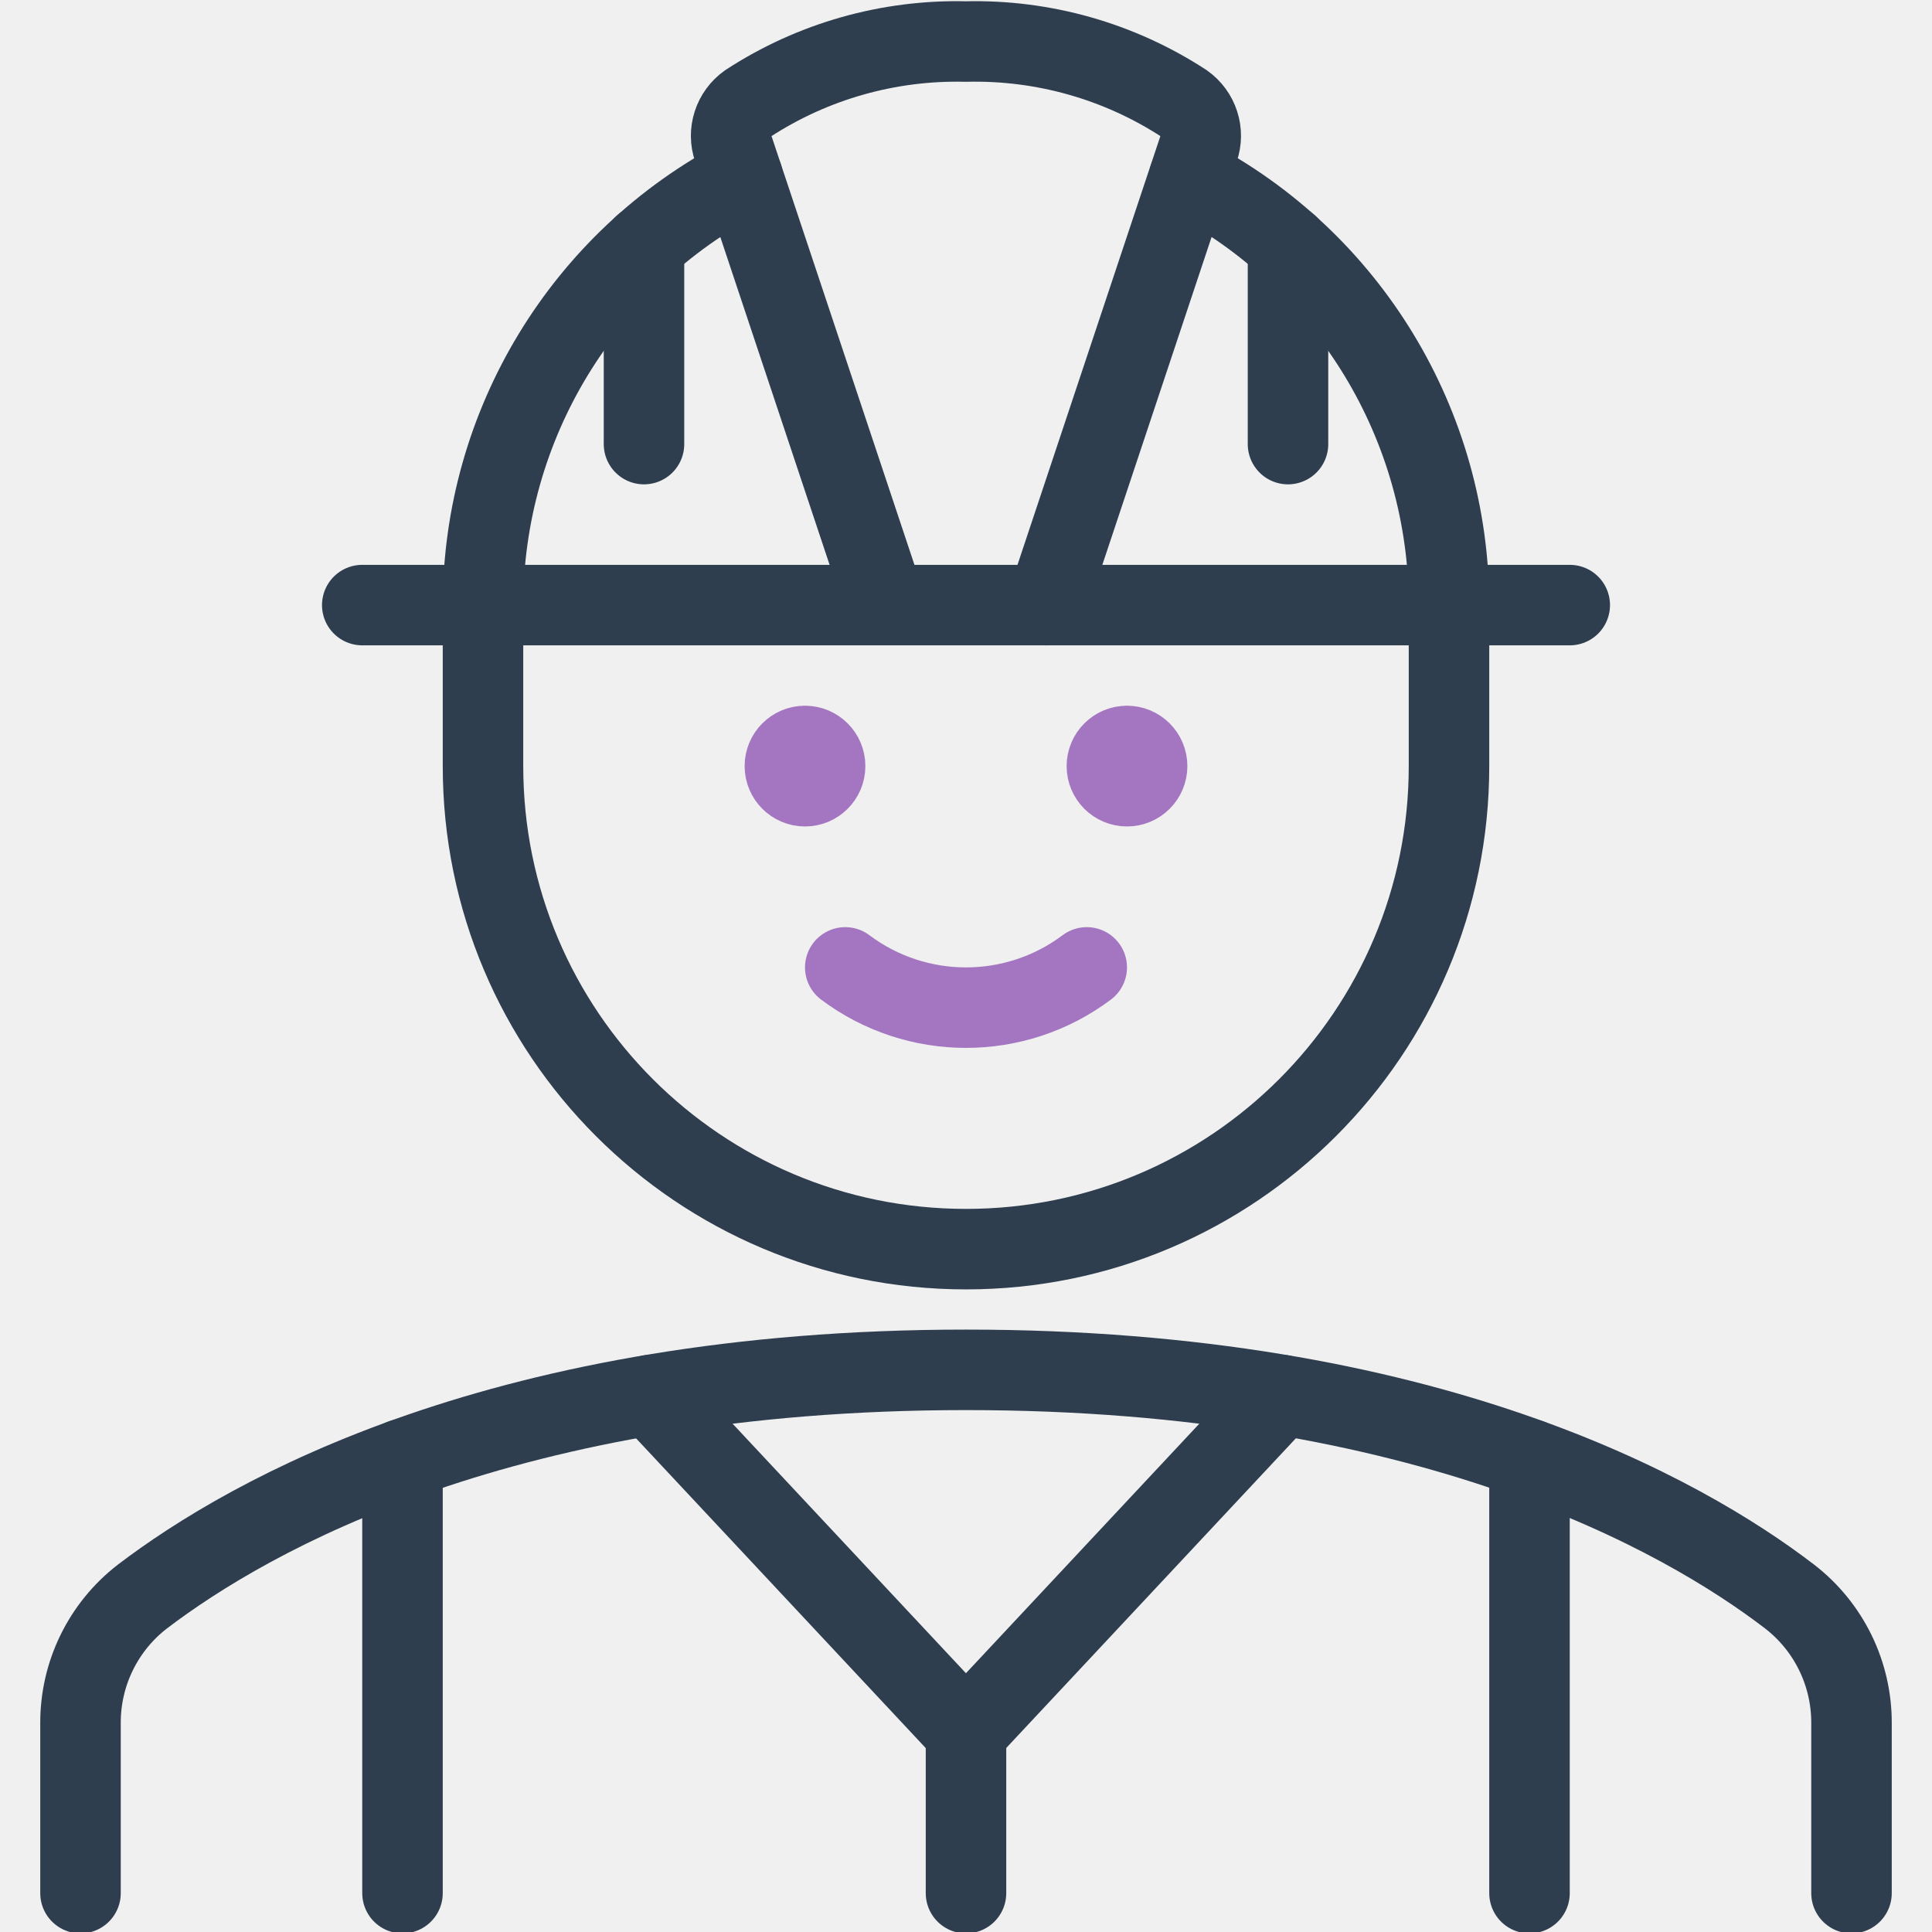
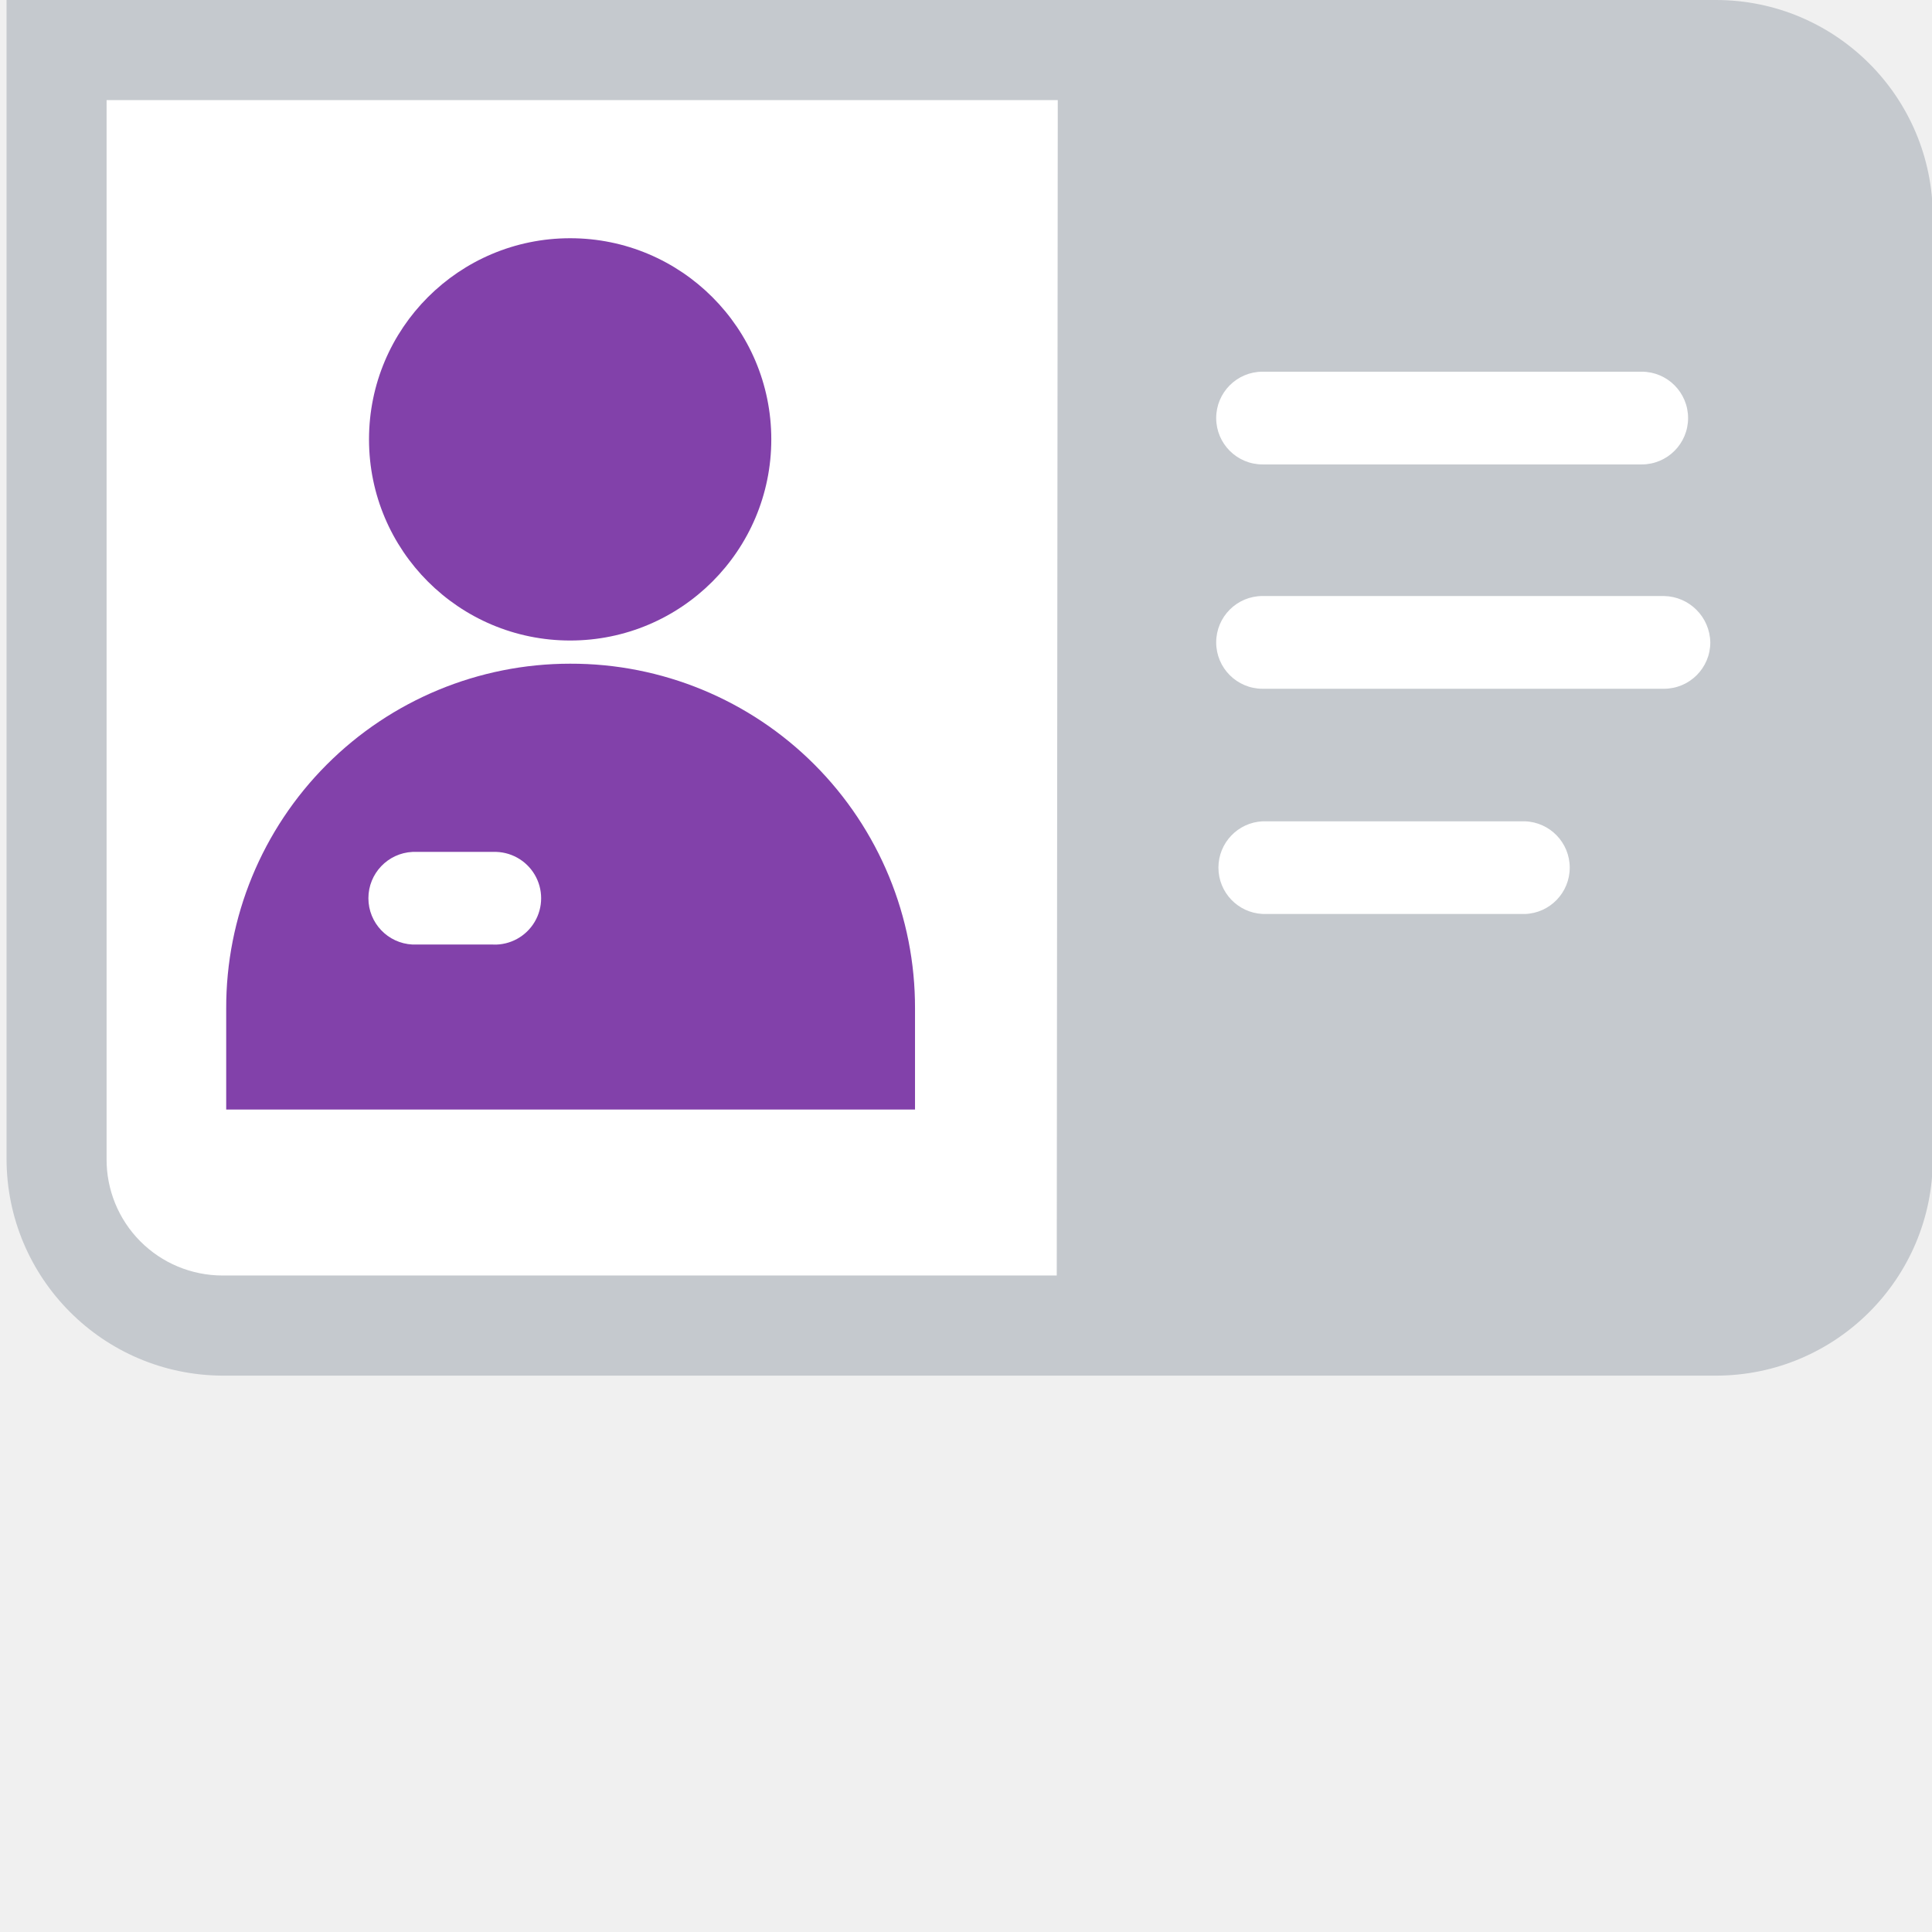
- <svg xmlns="http://www.w3.org/2000/svg" height="36" viewBox="0 0 36 36" width="36">
-   <g fill="none" fill-rule="evenodd" stroke-linecap="round" stroke-linejoin="round" stroke-width="1.5" transform="translate(1)">
-     <path d="m19.25 18.026c-1.333 1-3.167 1-4.5 0" stroke="#a476c1" />
-     <path d="m33.5 35.276v-3.159c.006-.927-.421-1.803-1.155-2.369-1.995-1.528-6.75-4.223-15.345-4.223s-13.342 2.7-15.345 4.223c-.734.566-1.161 1.442-1.155 2.369v3.159" stroke="#2e3e4f" />
-     <path d="m20 13.9c.207 0 .375.168.375.375s-.168.375-.375.375-.375-.168-.375-.375.168-.375.375-.375" stroke="#a476c1" />
-     <path d="m14 13.9c.207 0 .375.168.375.375s-.168.375-.375.375-.375-.168-.375-.375.168-.375.375-.375" stroke="#a476c1" />
-     <g stroke="#2e3e4f">
-       <path d="m11.124 25.994 5.875 6.282 5.875-6.282" />
-       <path d="m5.75 11.275h22.5" />
-       <path d="m12.839 3.3c-2.972 1.55-4.837 4.623-4.839 7.976v3c0 4.971 4.029 9 9 9s9-4.029 9-9v-3c-.002-3.352-1.867-6.426-4.839-7.976" />
-       <path d="m18.5 11.275 2.833-8.501c.109-.312-.003-.658-.273-.848-1.206-.786-2.622-1.187-4.061-1.152-1.439-.035-2.855.366-4.061 1.152-.27.19-.382.536-.273.848l2.833 8.498" />
-       <path d="m23 8.275v-3.705" />
-       <path d="m11 8.275v-3.705" />
-       <path d="m6.5 35.276v-8.086" />
-       <path d="m27.5 35.276v-8.086" />
-       <path d="m17 32.276v3" />
+ <svg xmlns="http://www.w3.org/2000/svg" height="36" width="36">
+   <g fill="none">
+     <path d="M.122 0v21.59c0 2.226 1.799 4.033 4.024 4.043h27.827a4.042 4.042 0 004.042-4.042V4.04A4.042 4.042 0 0031.973 0z" fill="#c5c9ce" />
+     <path d="M19.71 1.865H1.986v19.726a2.16 2.16 0 002.16 2.176h15.545z" fill="#fff" />
+     <circle cx="10.624" cy="8.187" fill="#8241aa" r="3.748" />
+     <g fill="#fff">
+       <path d="M30.59 8.654h-7.064a.864.864 0 010-1.728h7.065a.864.864 0 110 1.728zM31.005 12.834h-7.479a.864.864 0 010-1.728h7.48a.88.88 0 01.863.864.864.864 0 01-.864.864zM28.415 17.03h-4.889a.864.864 0 010-1.726h4.889a.864.864 0 010 1.727z" />
    </g>
+     <path d="M10.624 12.367a6.408 6.408 0 00-6.409 6.426v1.882H17.05v-1.882a6.408 6.408 0 00-6.425-6.426z" fill="#8241aa" />
+     <path d="M9.19 17.6H7.687a.864.864 0 010-1.726H9.19a.864.864 0 110 1.727z" fill="#fff" />
  </g>
</svg>
